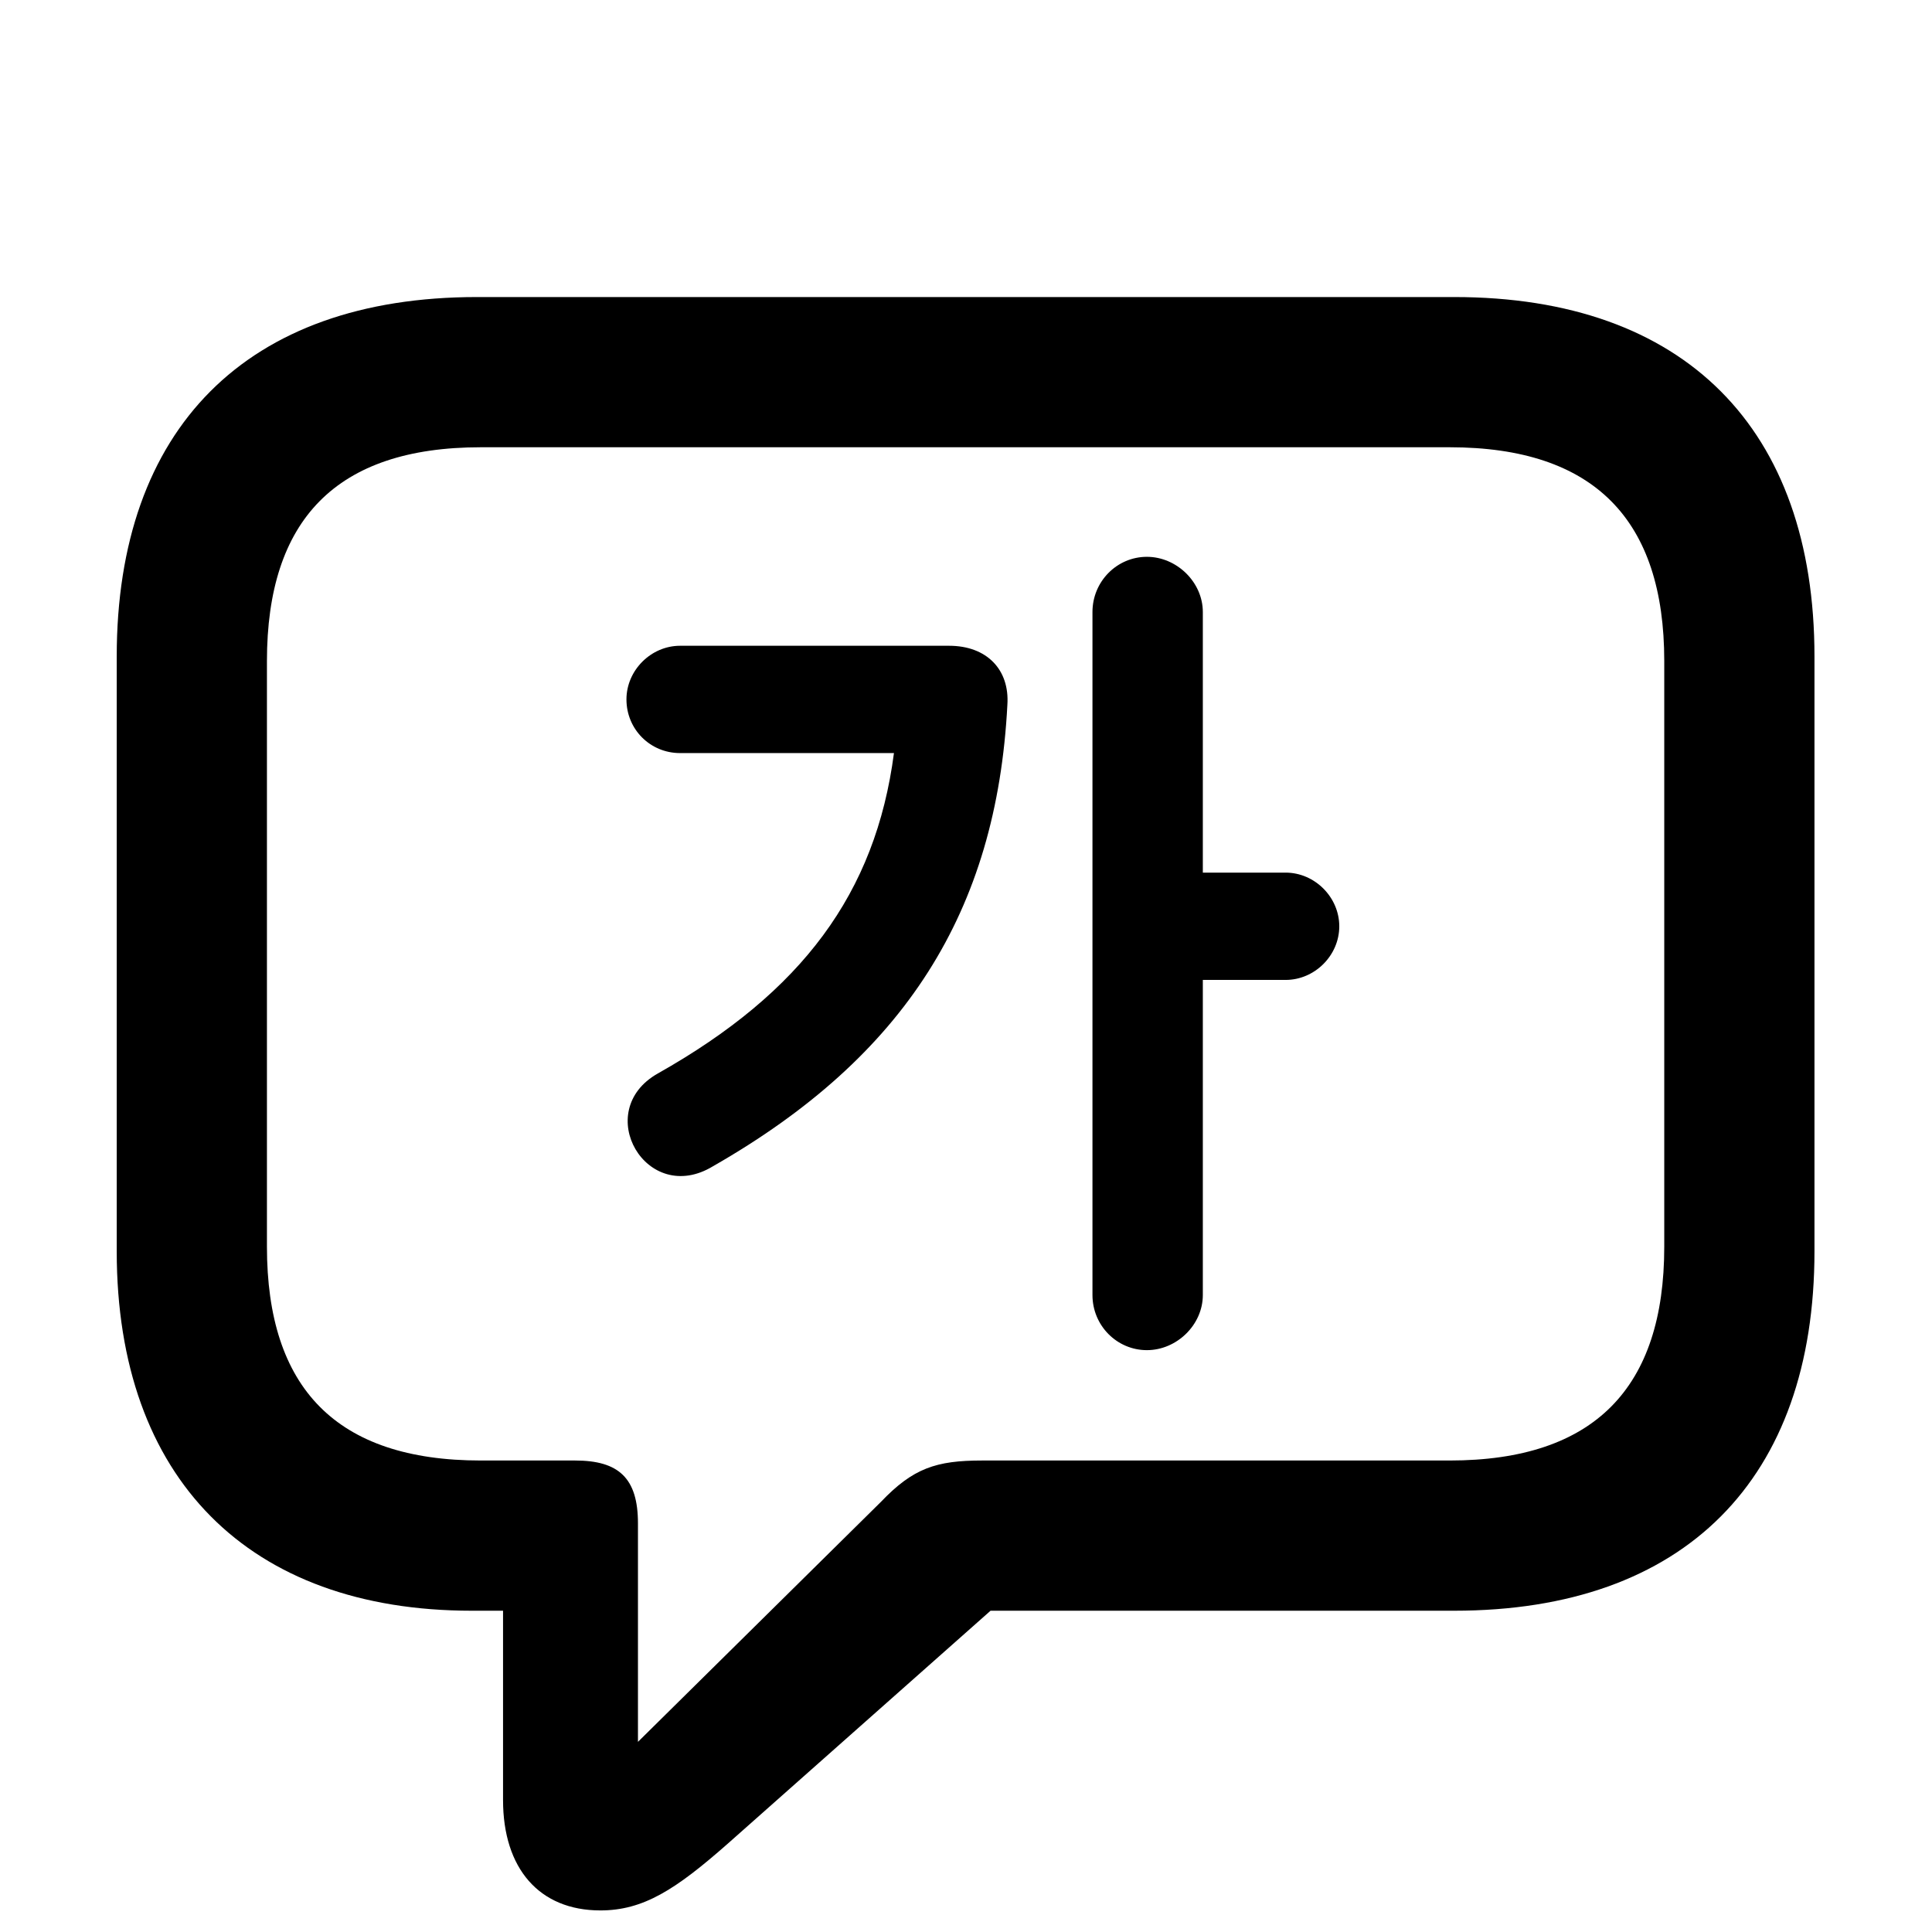
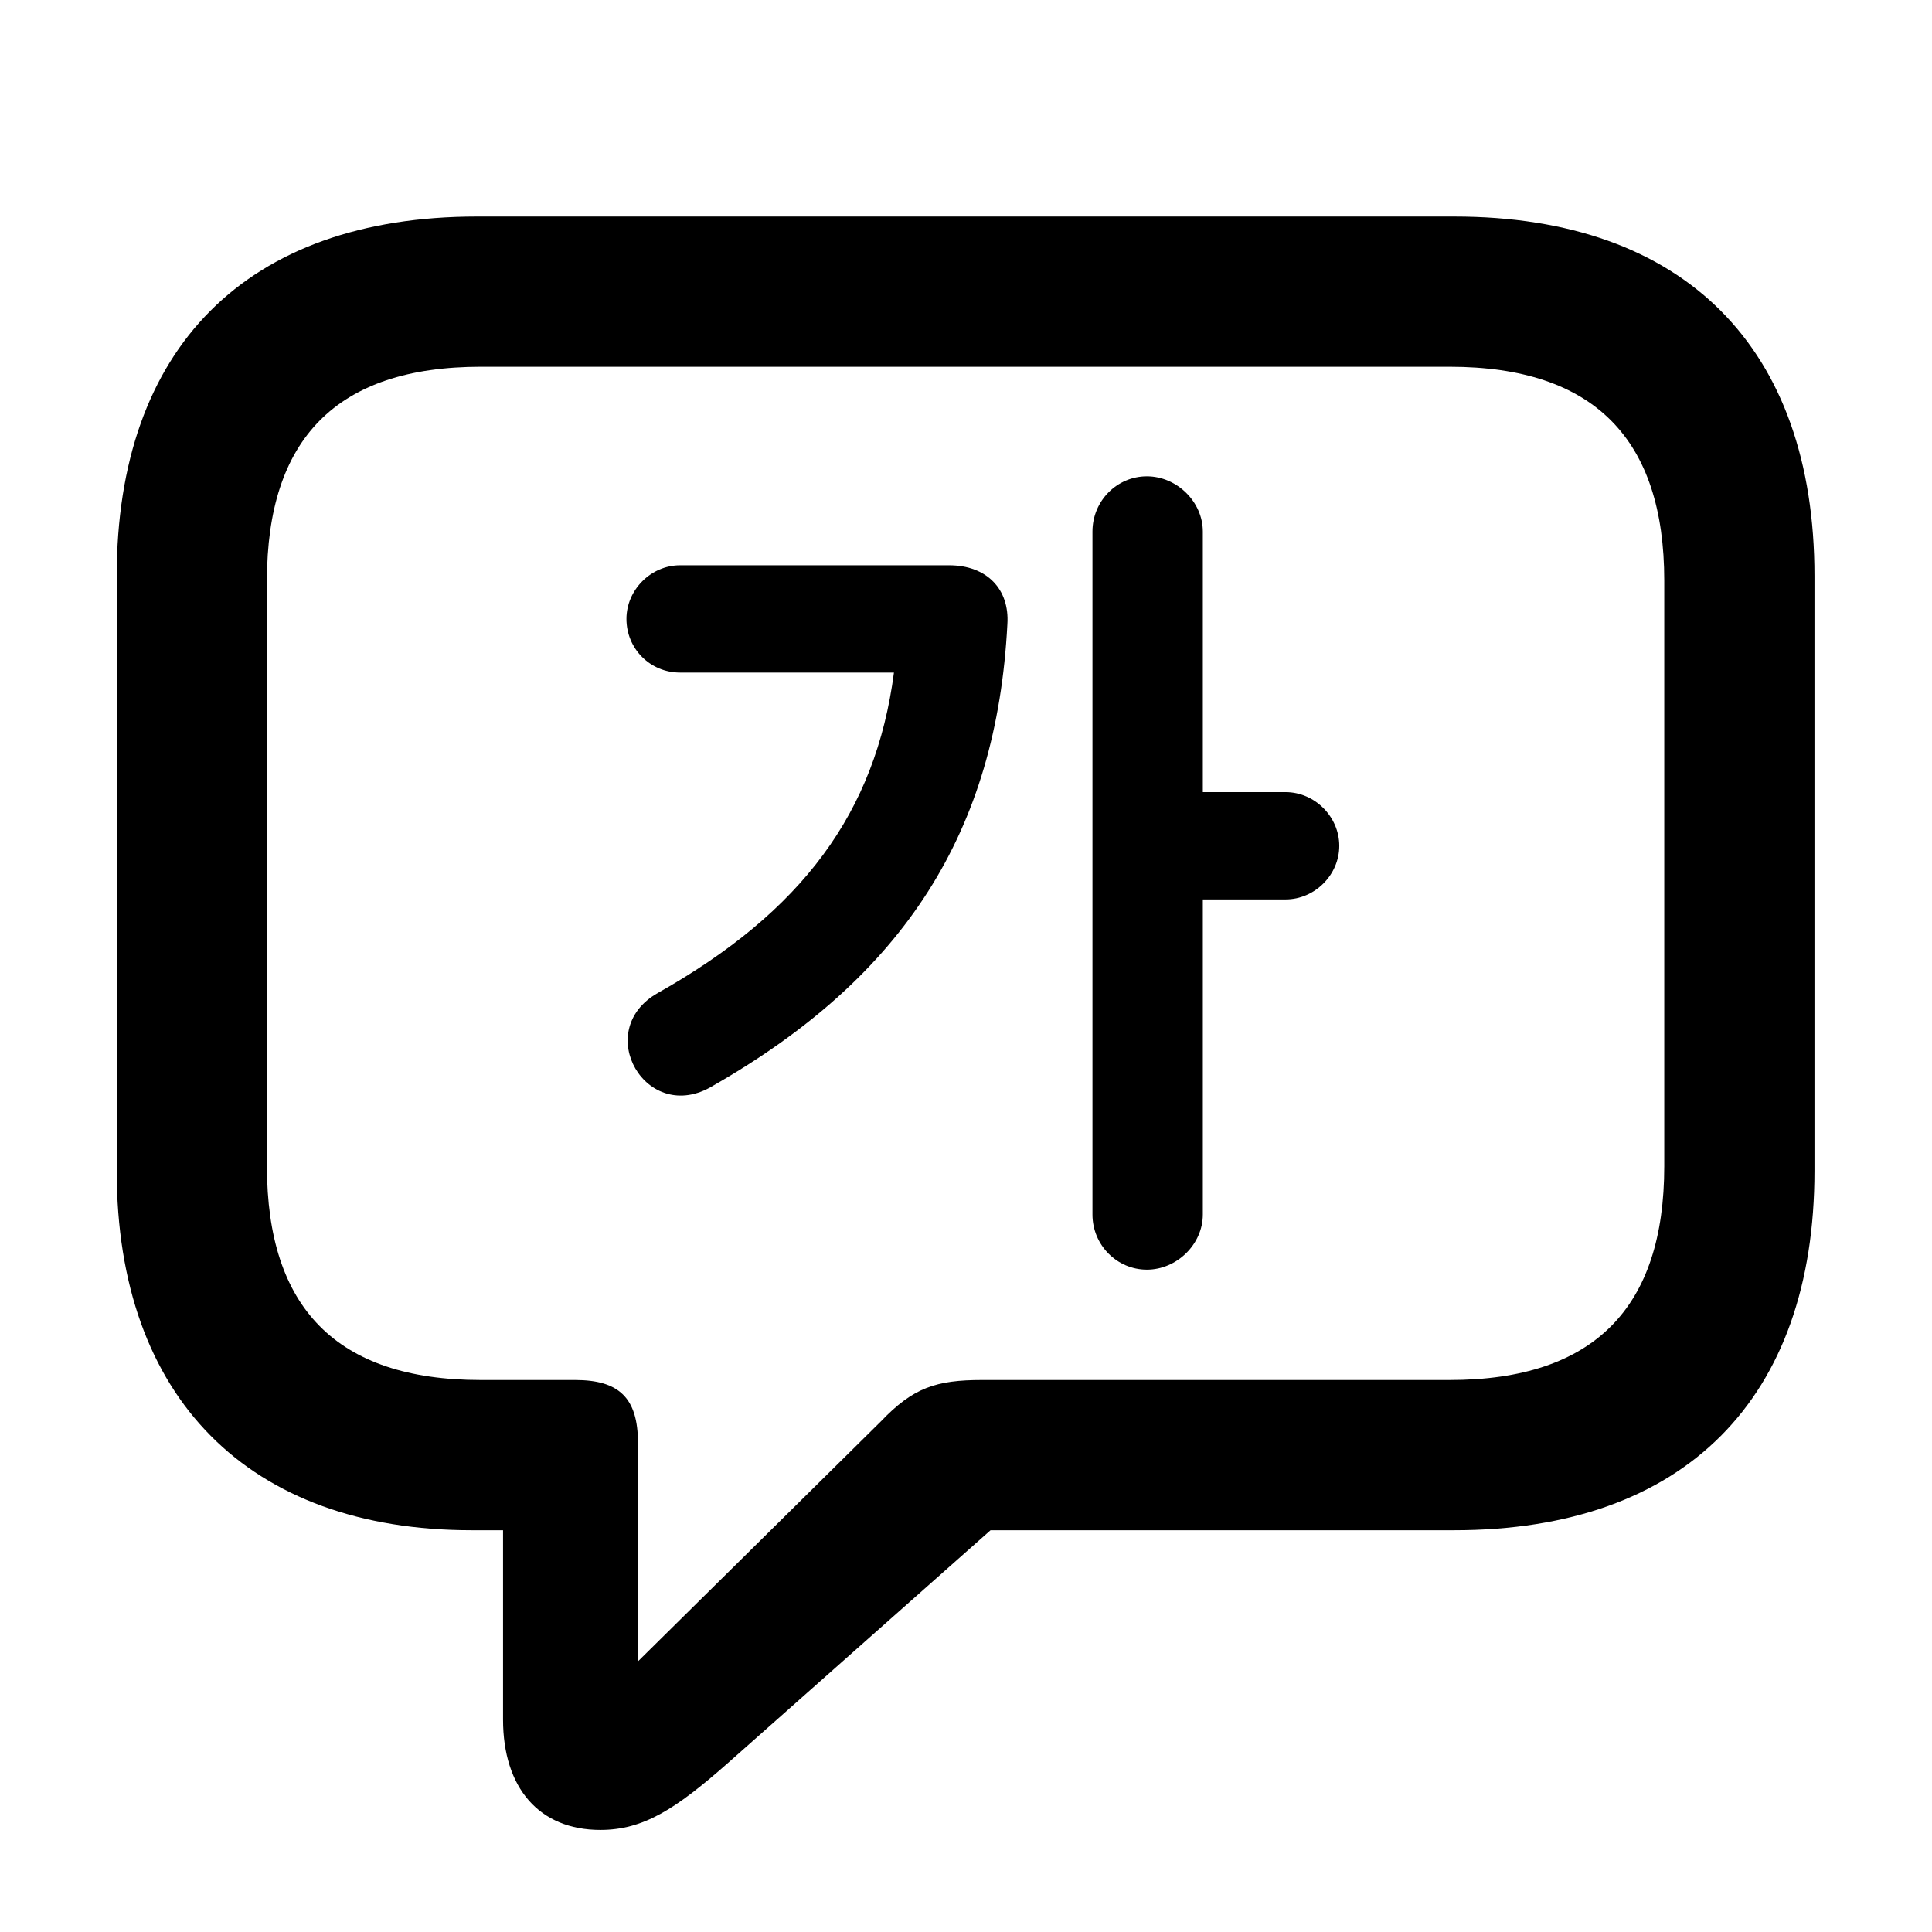
<svg xmlns="http://www.w3.org/2000/svg" width="24" height="24" viewBox="0 0 24 24" fill="none">
-   <path d="M7.458 23.732C6.697 23.732 6.249 23.209 6.249 22.361V20.009H5.859C3.097 20.009 1.45 18.372 1.45 15.544V8.155C1.45 5.327 3.059 3.69 5.925 3.69H18.065C20.931 3.69 22.54 5.327 22.54 8.155V15.544C22.54 18.372 20.931 20.009 18.065 20.009H12.305L9.039 22.904C8.391 23.475 7.991 23.732 7.458 23.732ZM7.925 21.638L10.943 18.657C11.343 18.238 11.629 18.143 12.2 18.143H18.008C19.808 18.143 20.674 17.239 20.674 15.487V8.212C20.674 6.46 19.808 5.556 18.008 5.556H5.973C4.173 5.556 3.316 6.46 3.316 8.212V15.487C3.316 17.239 4.173 18.143 5.973 18.143H7.144C7.687 18.143 7.925 18.362 7.925 18.924V21.638ZM14.247 16.772C13.876 16.772 13.571 16.468 13.571 16.087V7.603C13.571 7.222 13.876 6.917 14.247 6.917C14.618 6.917 14.942 7.232 14.942 7.603V10.84H15.97C16.332 10.84 16.637 11.145 16.637 11.507C16.637 11.869 16.332 12.173 15.97 12.173H14.942V16.087C14.942 16.458 14.618 16.772 14.247 16.772ZM7.782 8.688C7.782 8.327 8.087 8.022 8.448 8.022H11.79C12.257 8.022 12.543 8.317 12.514 8.755C12.381 11.326 11.238 13.126 8.858 14.487C8.03 14.992 7.344 13.802 8.172 13.335C9.962 12.326 10.877 11.097 11.105 9.355H8.448C8.077 9.355 7.782 9.06 7.782 8.688Z" fill="black" />
+   <path d="M7.458 22.732C6.697 22.732 6.249 22.209 6.249 21.361V19.009H5.859C3.097 19.009 1.45 17.372 1.45 14.544V7.155C1.45 4.327 3.059 2.69 5.925 2.69H18.065C20.931 2.69 22.54 4.327 22.54 7.155V14.544C22.54 17.372 20.931 19.009 18.065 19.009H12.305L9.039 21.904C8.391 22.475 7.991 22.732 7.458 22.732ZM7.925 20.638L10.943 17.657C11.343 17.238 11.629 17.143 12.2 17.143H18.008C19.808 17.143 20.674 16.239 20.674 14.487V7.212C20.674 5.46 19.808 4.556 18.008 4.556H5.973C4.173 4.556 3.316 5.46 3.316 7.212V14.487C3.316 16.239 4.173 17.143 5.973 17.143H7.144C7.687 17.143 7.925 17.362 7.925 17.924V20.638ZM14.247 15.772C13.876 15.772 13.571 15.467 13.571 15.087V6.603C13.571 6.222 13.876 5.917 14.247 5.917C14.618 5.917 14.942 6.232 14.942 6.603V9.84H15.97C16.332 9.84 16.637 10.145 16.637 10.507C16.637 10.869 16.332 11.173 15.97 11.173H14.942V15.087C14.942 15.458 14.618 15.772 14.247 15.772ZM7.782 7.688C7.782 7.327 8.087 7.022 8.448 7.022H11.79C12.257 7.022 12.543 7.317 12.514 7.755C12.381 10.326 11.238 12.126 8.858 13.487C8.03 13.992 7.344 12.802 8.172 12.335C9.962 11.326 10.877 10.097 11.105 8.355H8.448C8.077 8.355 7.782 8.06 7.782 7.688Z" fill="black" />
</svg>
